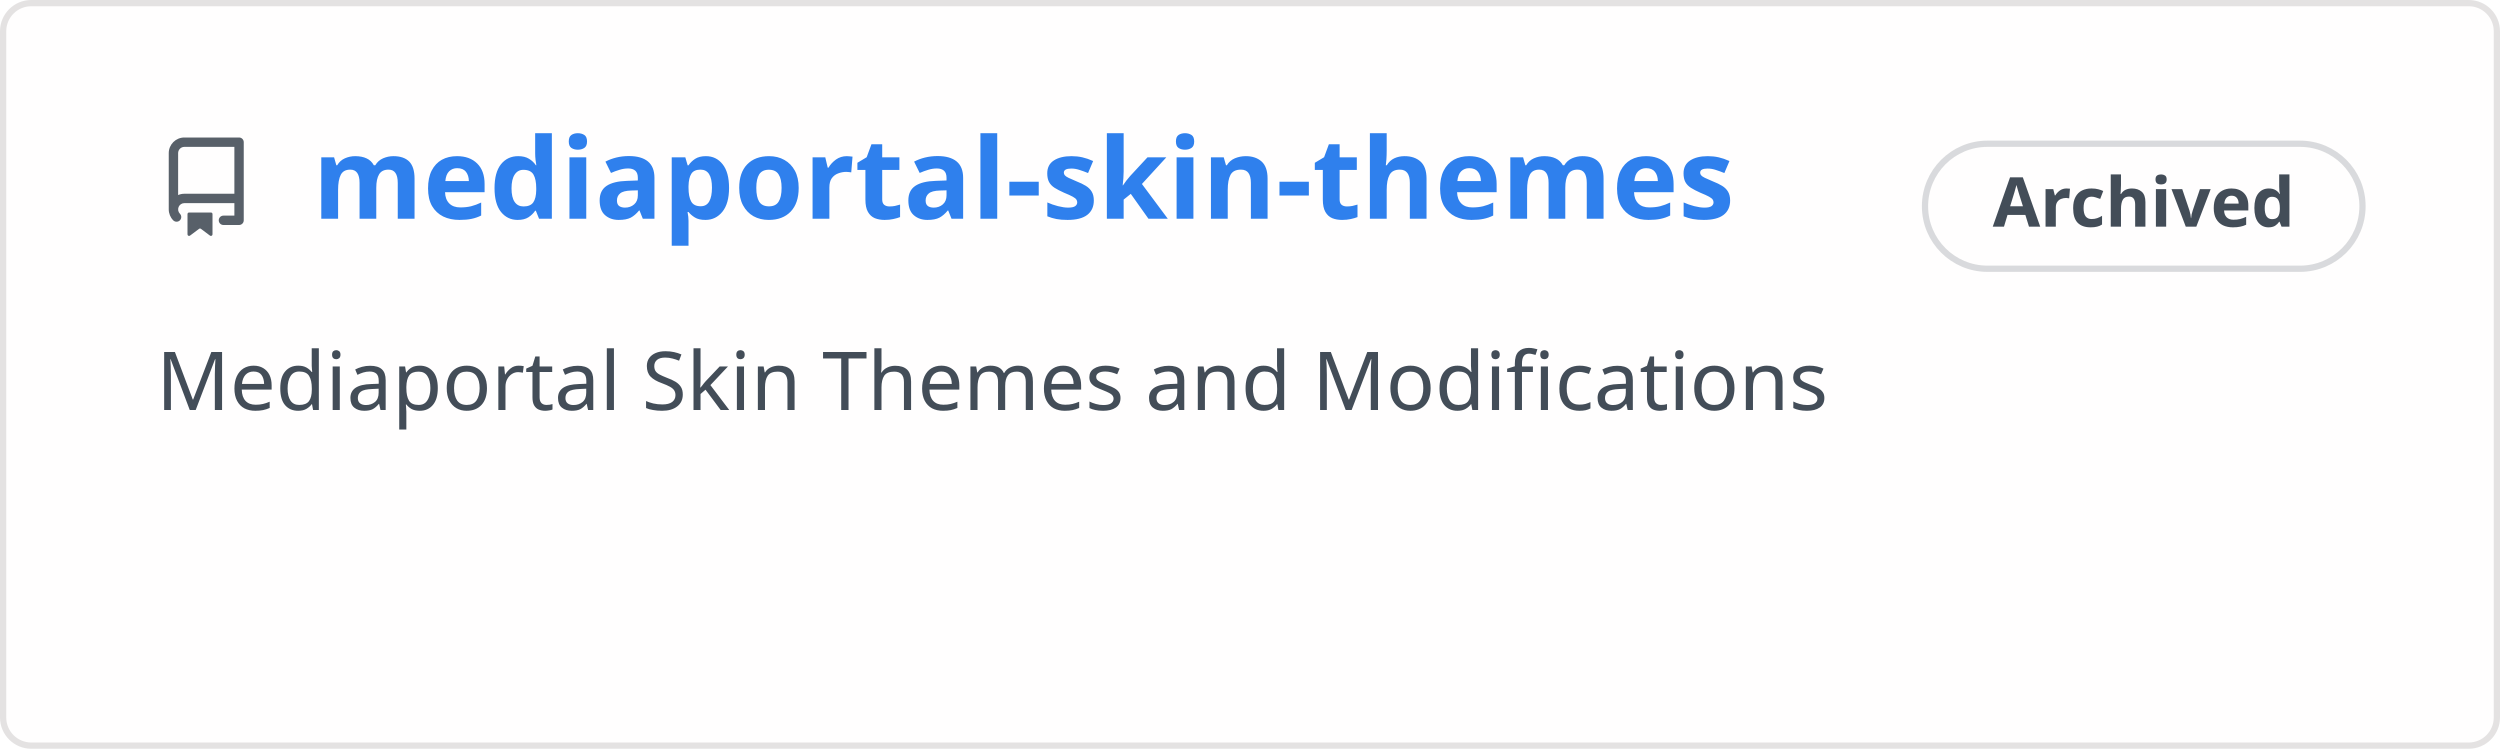
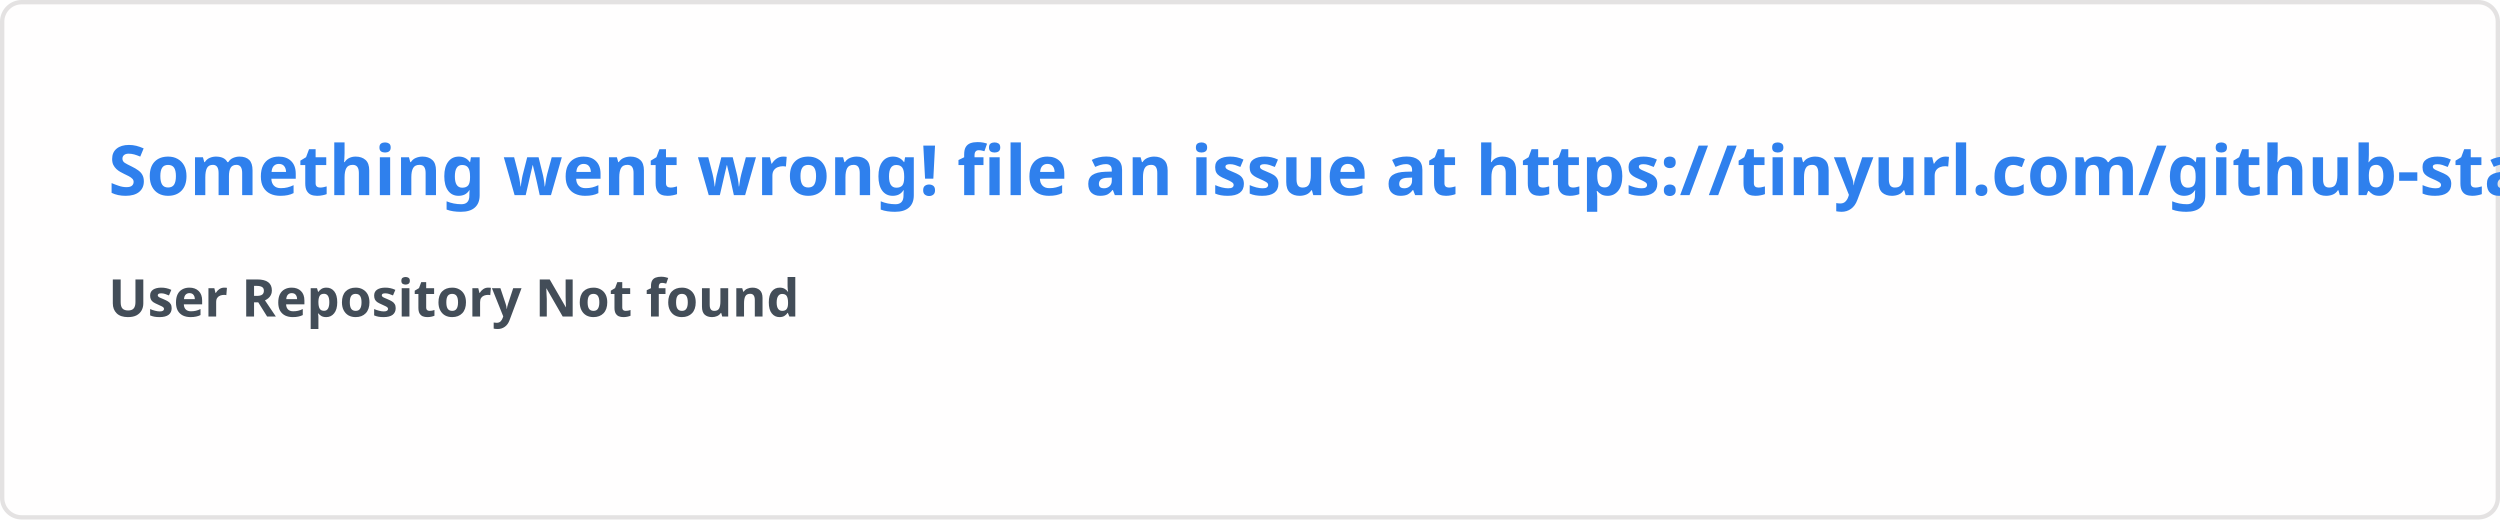
- <svg xmlns="http://www.w3.org/2000/svg" width="400" height="120" viewBox="0 0 400 120" fill="none" role="img" aria-labelledby="descId">
+ <svg xmlns="http://www.w3.org/2000/svg" width="576.5" height="120" viewBox="0 0 576.5 120" fill="#fffefe">
  <style>
-           .header {
-             font: 600 18px 'Segoe UI', Ubuntu, Sans-Serif;
-             fill: #2f80ed;
-             animation: fadeInAnimation 0.8s ease-in-out forwards;
-           }
-           @supports(-moz-appearance: auto) {
-             /* Selector detects Firefox */
-             .header { font-size: 15.5px; }
-           }
-           
-     .description {
-       font: 400 13px 'Segoe UI', Ubuntu, Sans-Serif;fill: #434d58;
-       
-     }
-     .gray { font: 400 12px 'Segoe UI', Ubuntu, Sans-Serif; fill: #434d58 }
-     .badge { font: 600 11px 'Segoe UI', Ubuntu, Sans-Serif; }
-     .badge rect { opacity: 0.2 }
- 
-     .stat { font: 400 12px 'Segoe UI', Ubuntu, Sans-Serif; fill: #434d58 }
-     .stagger {
-       opacity: 0;
-       animation: fadeInAnimation 0.3s ease-in-out forwards;
-     }
-     .not_bold { font-weight: 400 }
-     .bold { font-weight: 700 }
-     .icon {
-       fill: #586069;
-       display: block;
-     }
-   
- 
-           
-       /* Animations */
-       @keyframes scaleInAnimation {
-         from {
-           transform: translate(-5px, 5px) scale(0);
-         }
-         to {
-           transform: translate(-5px, 5px) scale(1);
-         }
-       }
-       @keyframes fadeInAnimation {
-         from {
-           opacity: 0;
-         }
-         to {
-           opacity: 1;
-         }
-       }
-     
-           * { animation-duration: 0s !important; animation-delay: 0s !important; }
-         </style>
-   <rect data-testid="card-bg" x="0.5" y="0.5" rx="4.5" height="99%" stroke="#e4e2e2" width="399" fill="#fffefe" stroke-opacity="1" />
-   <g data-testid="card-title" transform="translate(25, 35)">
-     <g transform="translate(0, 0)">
-       <svg class="icon" x="0" y="-13" viewBox="0 0 16 16" version="1.1" width="16" height="16">
-         <path fill-rule="evenodd" d="M2 2.5A2.5 2.5 0 014.5 0h8.75a.75.75 0 01.75.75v12.5a.75.75 0 01-.75.75h-2.5a.75.75 0 110-1.5h1.75v-2h-8a1 1 0 00-.714 1.7.75.75 0 01-1.072 1.05A2.495 2.495 0 012 11.5v-9zm10.5-1V9h-8c-.356 0-.694.074-1 .208V2.5a1 1 0 011-1h8zM5 12.25v3.25a.25.25 0 00.4.2l1.45-1.087a.25.25 0 01.3 0L8.6 15.7a.25.25 0 00.4-.2v-3.25a.25.25 0 00-.25-.25h-3.5a.25.25 0 00-.25.25z" />
-       </svg>
-     </g>
-     <g transform="translate(25, 0)">
-       <text x="0" y="0" class="header" data-testid="header">mediaportal-skin-themes</text>
-     </g>
-   </g>
-   <g data-testid="main-card-body" transform="translate(0, 55)">
-     <g data-testid="badge" class="badge" transform="translate(320, -18)">
-       <rect stroke="#434d58" stroke-width="1" width="70" height="20" x="-12" y="-14" ry="10" rx="10" />
-       <text x="23" y="-5" alignment-baseline="central" dominant-baseline="central" text-anchor="middle" fill="#434d58">
-       Archived
-     </text>
-     </g>
-     <text class="description" x="25" y="-5">
-       <tspan dy="1.2em" x="25">Mediaportal Skin Themes and Modifications</tspan>
-     </text>
-     <g transform="translate(30, 45)">
-       
-     </g>
-     <svg x="0" y="0">
-       <g transform="translate(-3, 68)">
-       
-     </g>
-     </svg>
-   </g>
+     .text { font: 600 16px 'Segoe UI', Ubuntu, Sans-Serif; fill: #2f80ed }
+     .small { font: 600 12px 'Segoe UI', Ubuntu, Sans-Serif; fill: #434d58 }
+     .gray { fill: #858585 }
+     </style>
+   <rect x="0.5" y="0.5" width="575.5" height="99%" rx="4.5" fill="#fffefe" stroke="#e4e2e2" />
+   <text x="25" y="45" class="text">Something went wrong! file an issue at https://tinyurl.com/github-stats</text>
+   <text data-testid="message" x="25" y="55" class="text small">
+     <tspan x="25" dy="18">User Repository Not found</tspan>
+     <tspan x="25" dy="18" class="gray" />
+   </text>
</svg>
